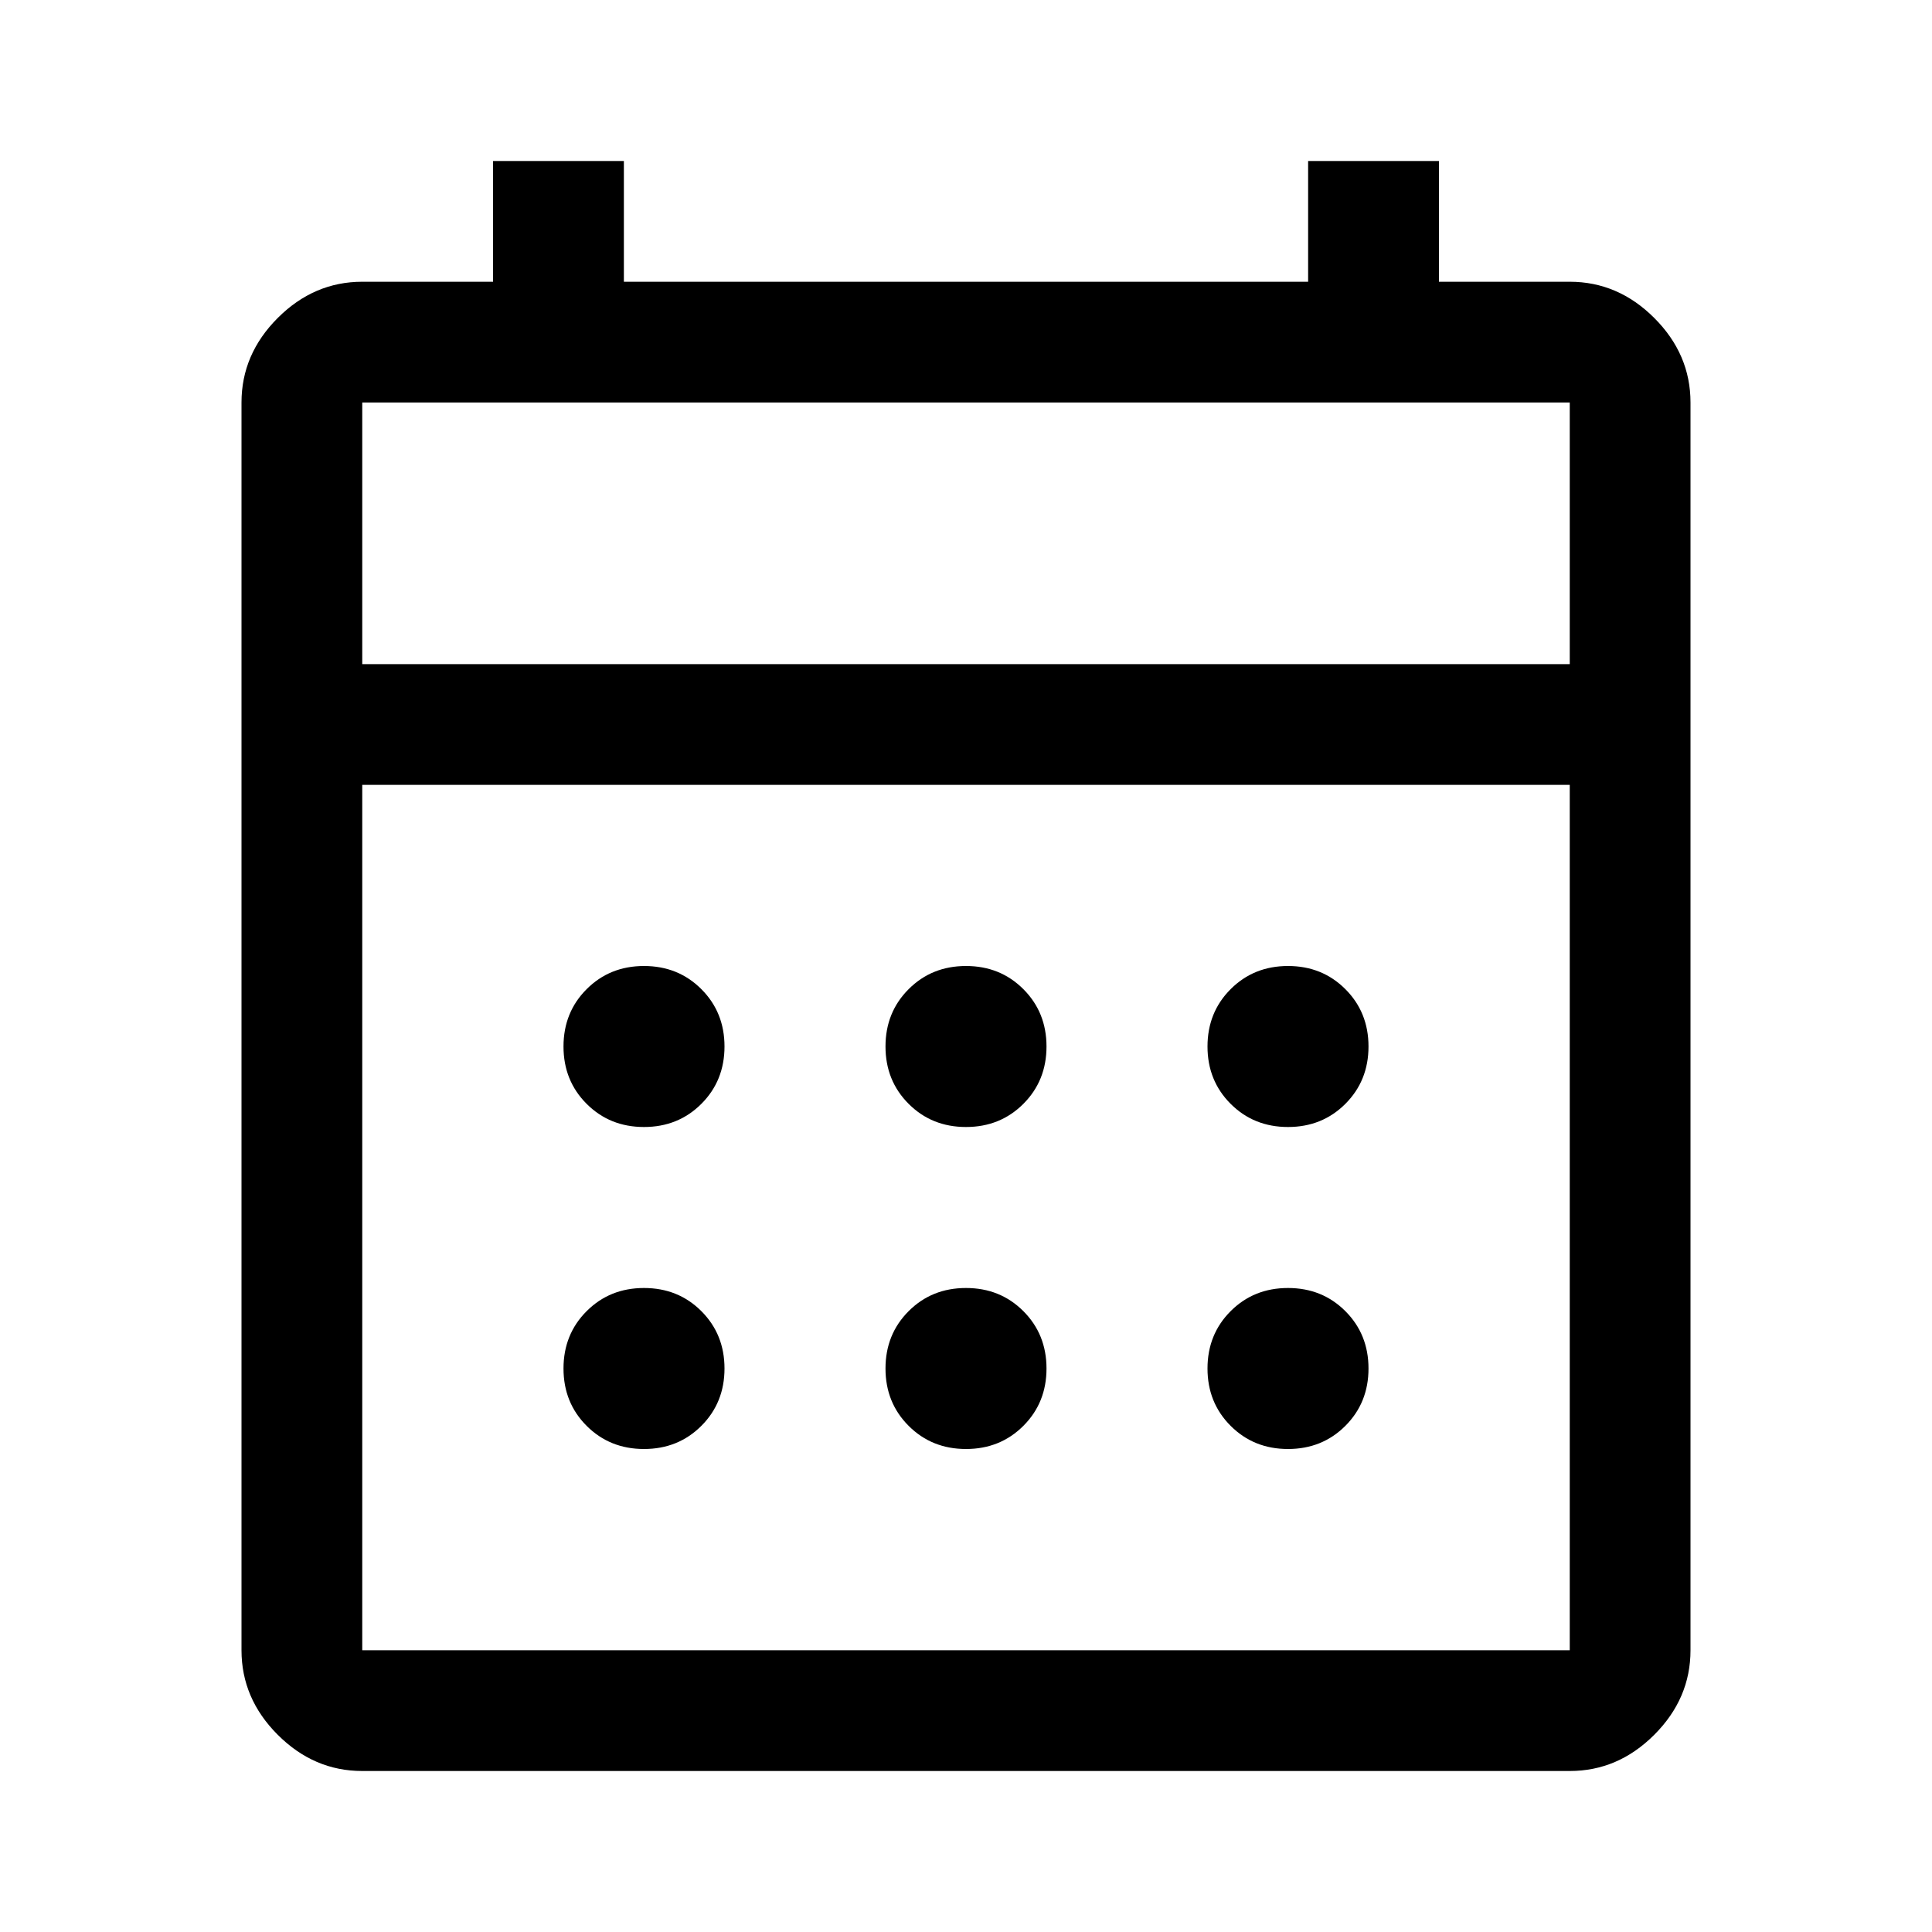
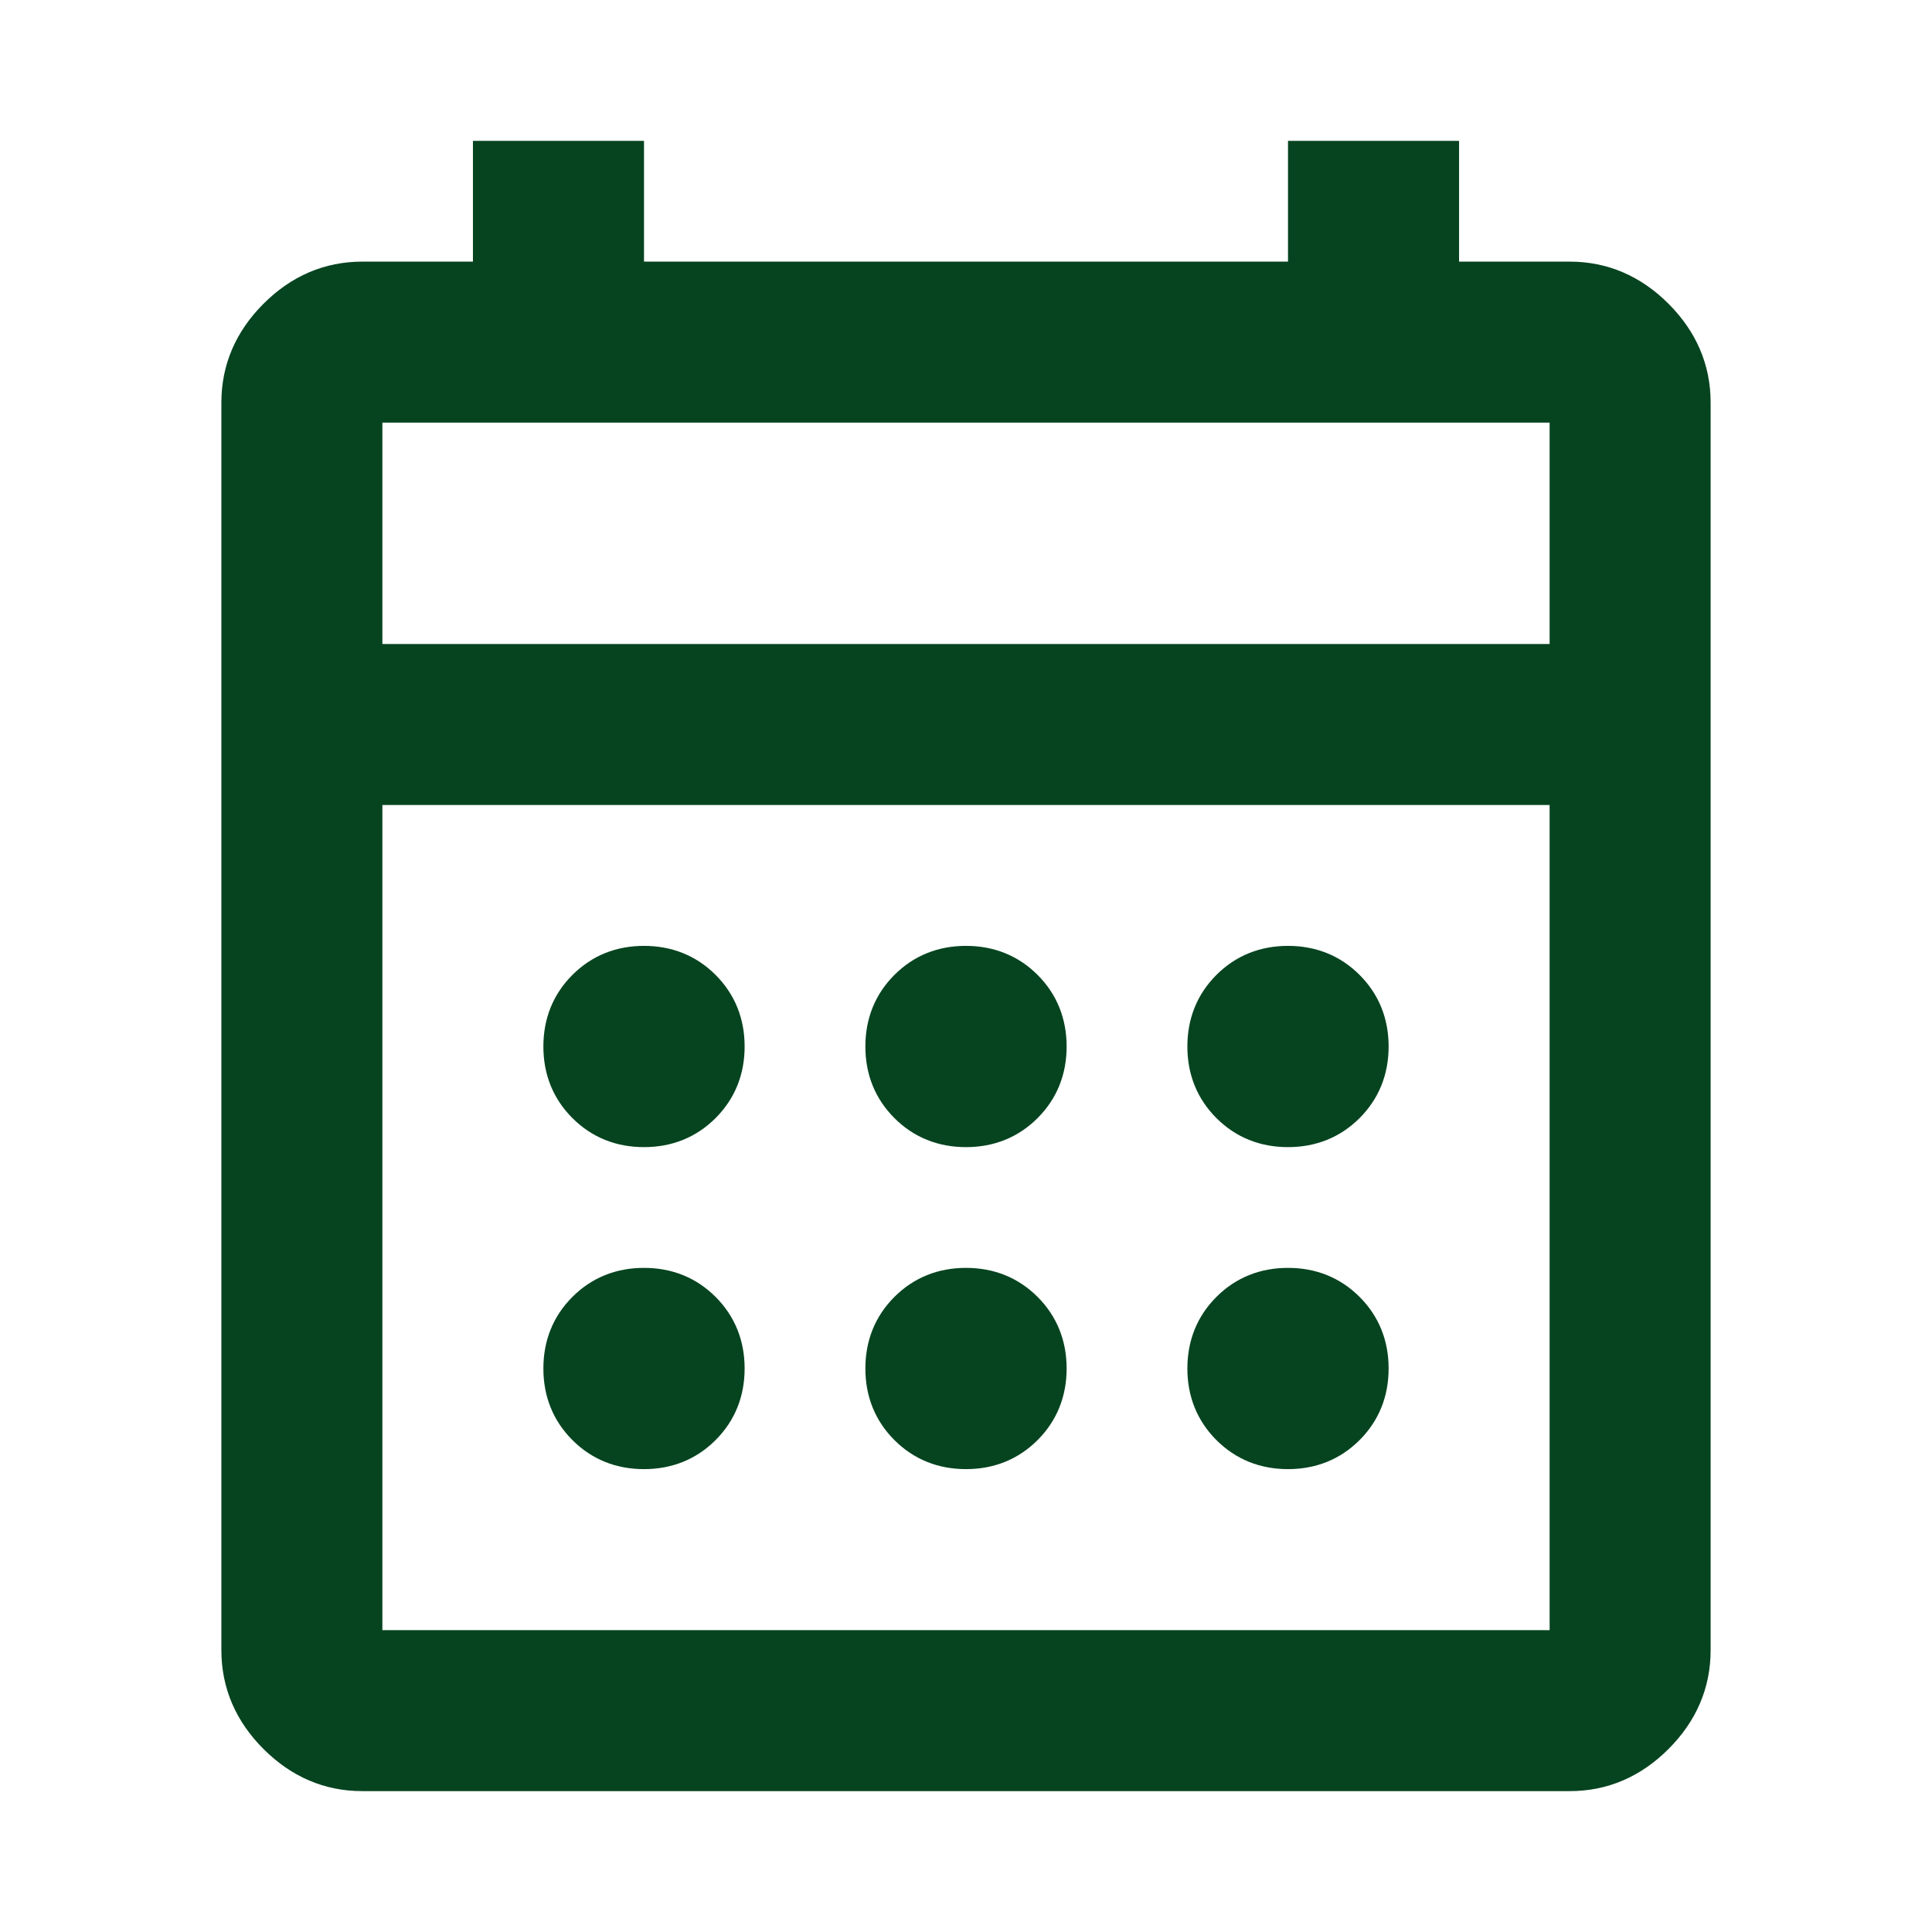
<svg xmlns="http://www.w3.org/2000/svg" height="48" viewBox="0 96 960 960" width="48">
-   <path d="M180 976q-24 0-42-18t-18-42V296q0-24 18-42t42-18h65v-60h65v60h340v-60h65v60h65q24 0 42 18t18 42v620q0 24-18 42t-42 18H180Zm0-60h600V486H180v430Zm0-490h600V296H180v130Zm0 0V296v130Zm300 230q-17 0-28.5-11.5T440 616q0-17 11.5-28.5T480 576q17 0 28.5 11.5T520 616q0 17-11.5 28.5T480 656Zm-160 0q-17 0-28.5-11.5T280 616q0-17 11.5-28.5T320 576q17 0 28.5 11.5T360 616q0 17-11.5 28.5T320 656Zm320 0q-17 0-28.5-11.5T600 616q0-17 11.5-28.5T640 576q17 0 28.5 11.5T680 616q0 17-11.5 28.5T640 656ZM480 816q-17 0-28.5-11.5T440 776q0-17 11.5-28.5T480 736q17 0 28.5 11.5T520 776q0 17-11.5 28.5T480 816Zm-160 0q-17 0-28.5-11.5T280 776q0-17 11.5-28.5T320 736q17 0 28.5 11.5T360 776q0 17-11.5 28.5T320 816Zm320 0q-17 0-28.5-11.5T600 776q0-17 11.5-28.5T640 736q17 0 28.5 11.5T680 776q0 17-11.5 28.5T640 816Z" />
+   <path d="M180 976q-24 0-42-18t-18-42V296q0-24 18-42t42-18h65v-60h65v60h340v-60h65v60h65q24 0 42 18t18 42v620q0 24-18 42t-42 18H180Zm0-60h600V486H180v430Zm0-490h600V296H180v130Zm0 0V296v130Zm300 230q-17 0-28.5-11.5T440 616q0-17 11.5-28.5T480 576q17 0 28.5 11.5T520 616q0 17-11.5 28.5T480 656Zm-160 0q-17 0-28.5-11.5T280 616q0-17 11.5-28.5T320 576q17 0 28.5 11.5T360 616q0 17-11.5 28.5T320 656Zm320 0q-17 0-28.5-11.5T600 616q0-17 11.5-28.5T640 576q17 0 28.5 11.5T680 616q0 17-11.5 28.5T640 656ZM480 816q-17 0-28.5-11.5T440 776q0-17 11.5-28.5T480 736q17 0 28.5 11.5T520 776q0 17-11.5 28.5T480 816Zm-160 0q-17 0-28.5-11.5T280 776q0-17 11.5-28.5T320 736q17 0 28.5 11.5T360 776q0 17-11.5 28.5T320 816Zm320 0q-17 0-28.5-11.5T600 776q0-17 11.5-28.5T640 736q17 0 28.5 11.5T680 776q0 17-11.5 28.5T640 816Z" fill="#064420" stroke="#064420" stroke-width="20px" />
</svg>
